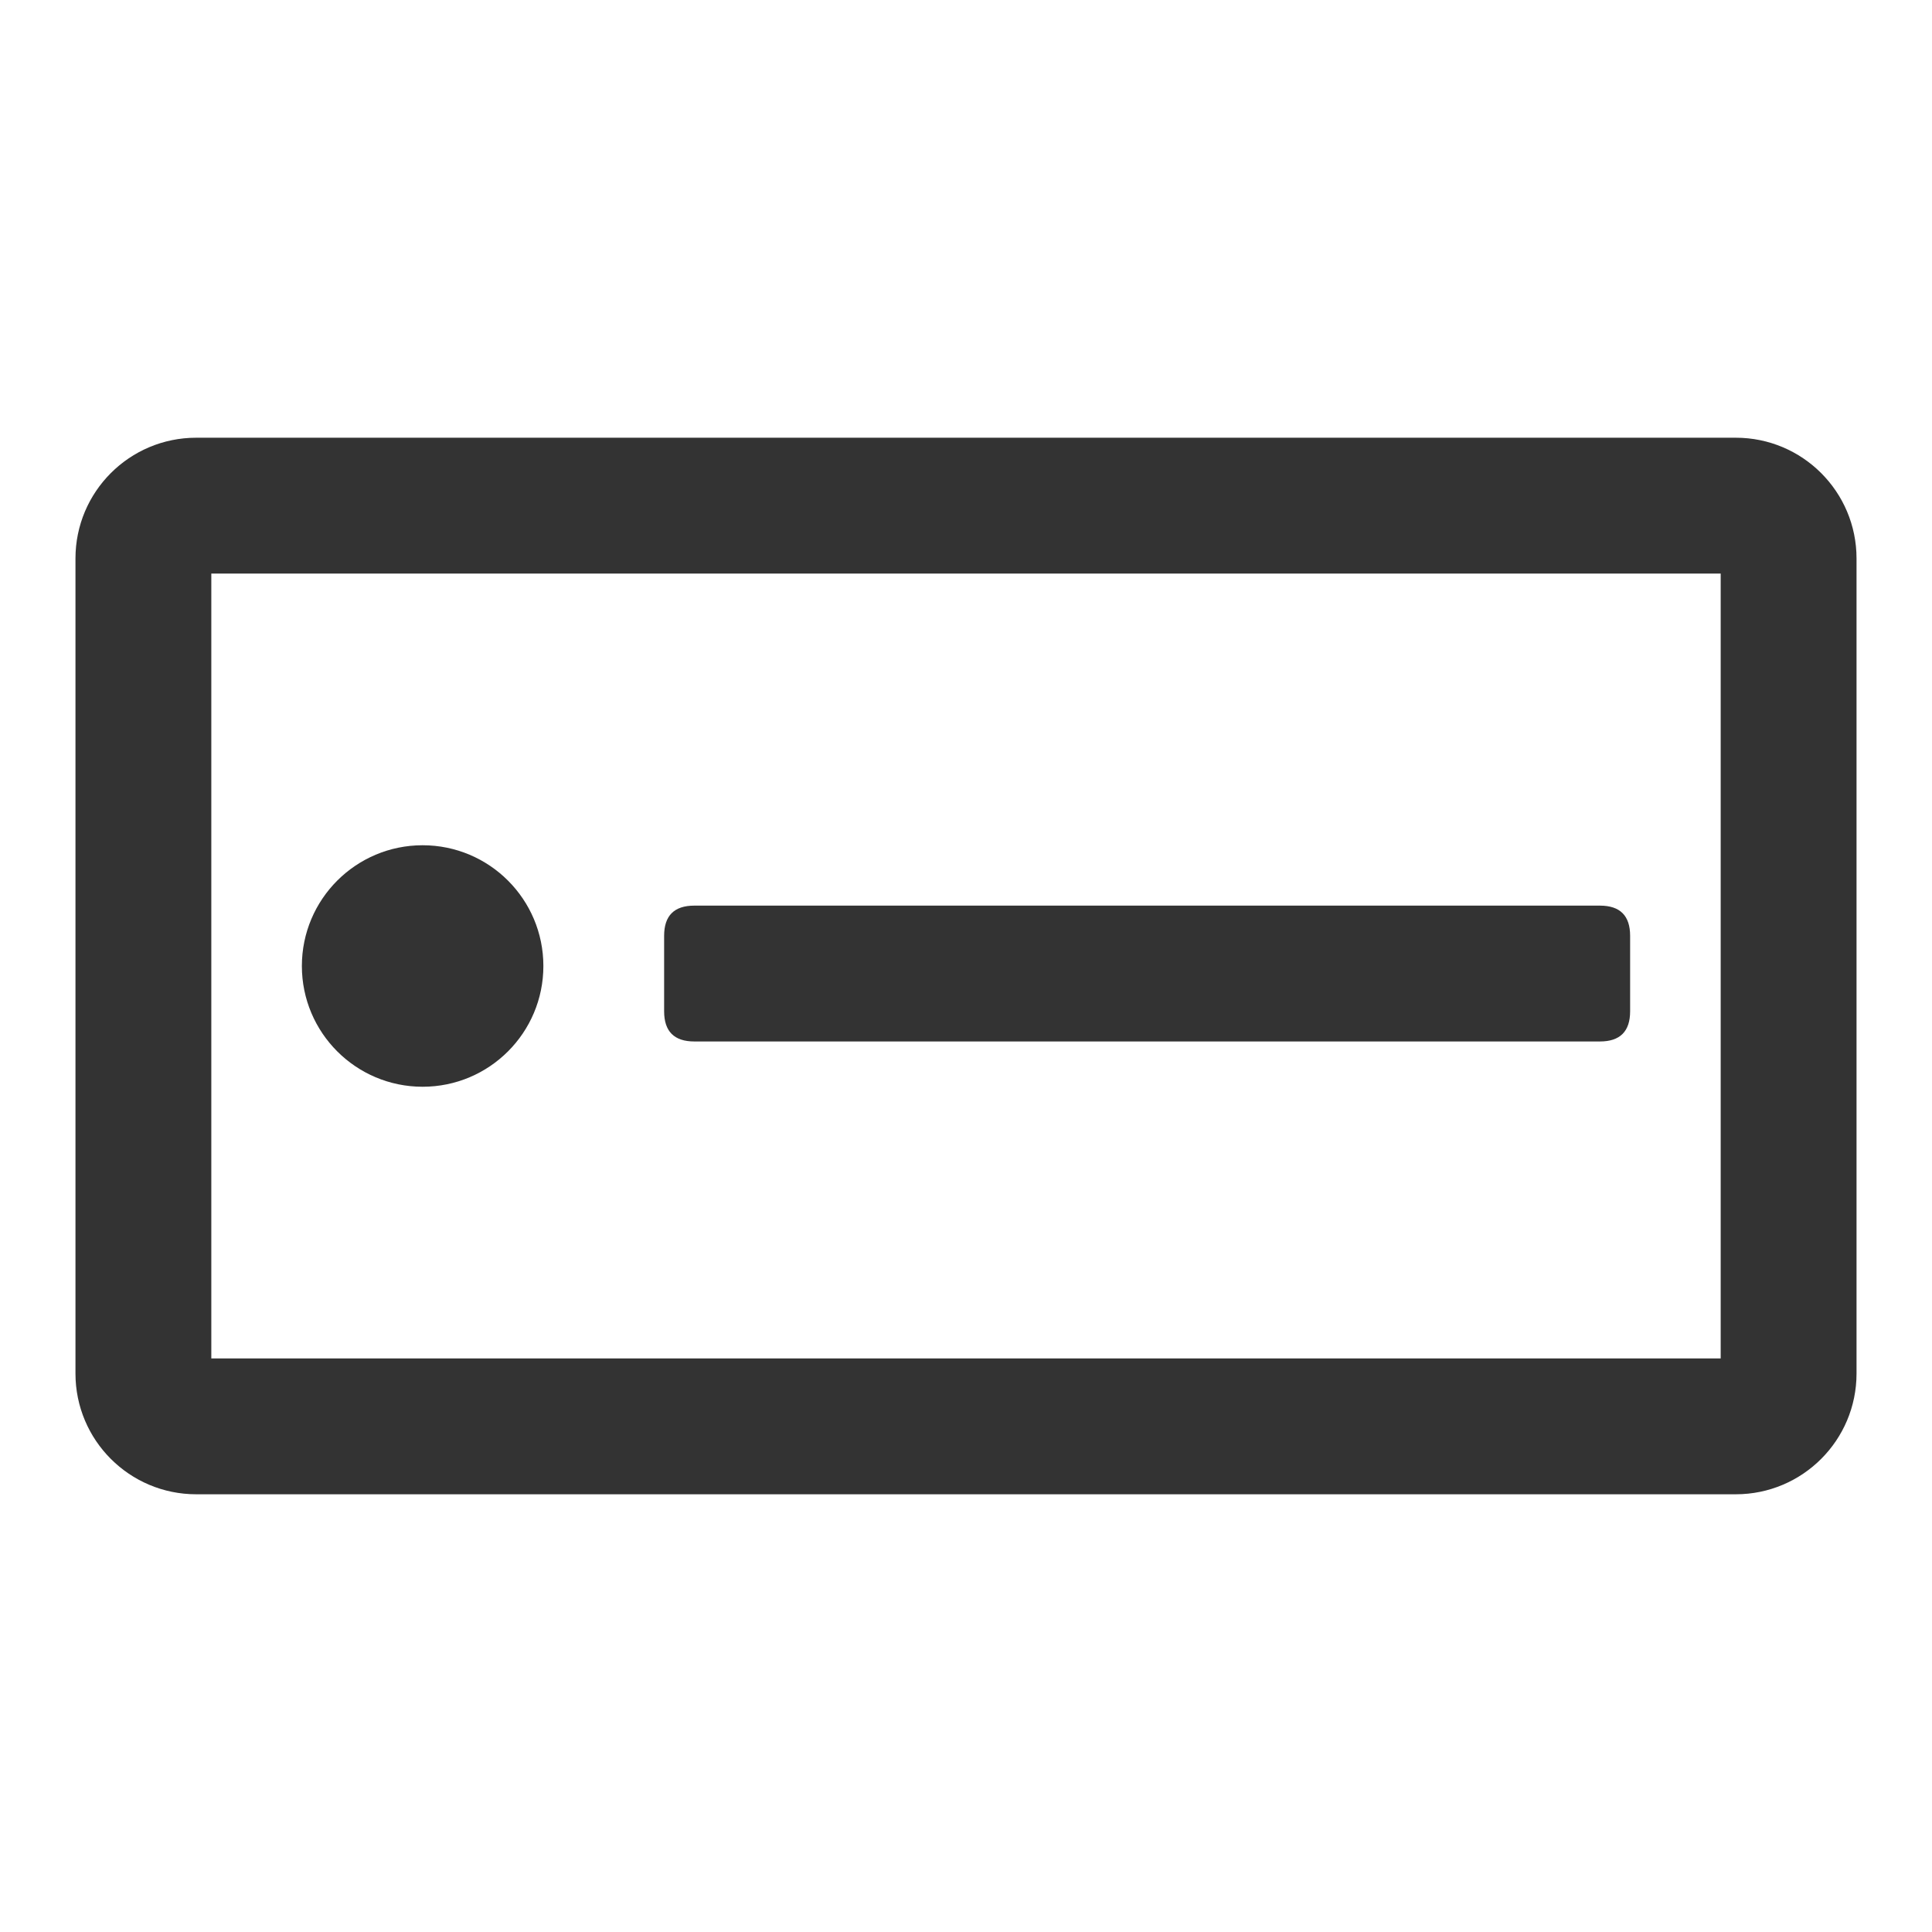
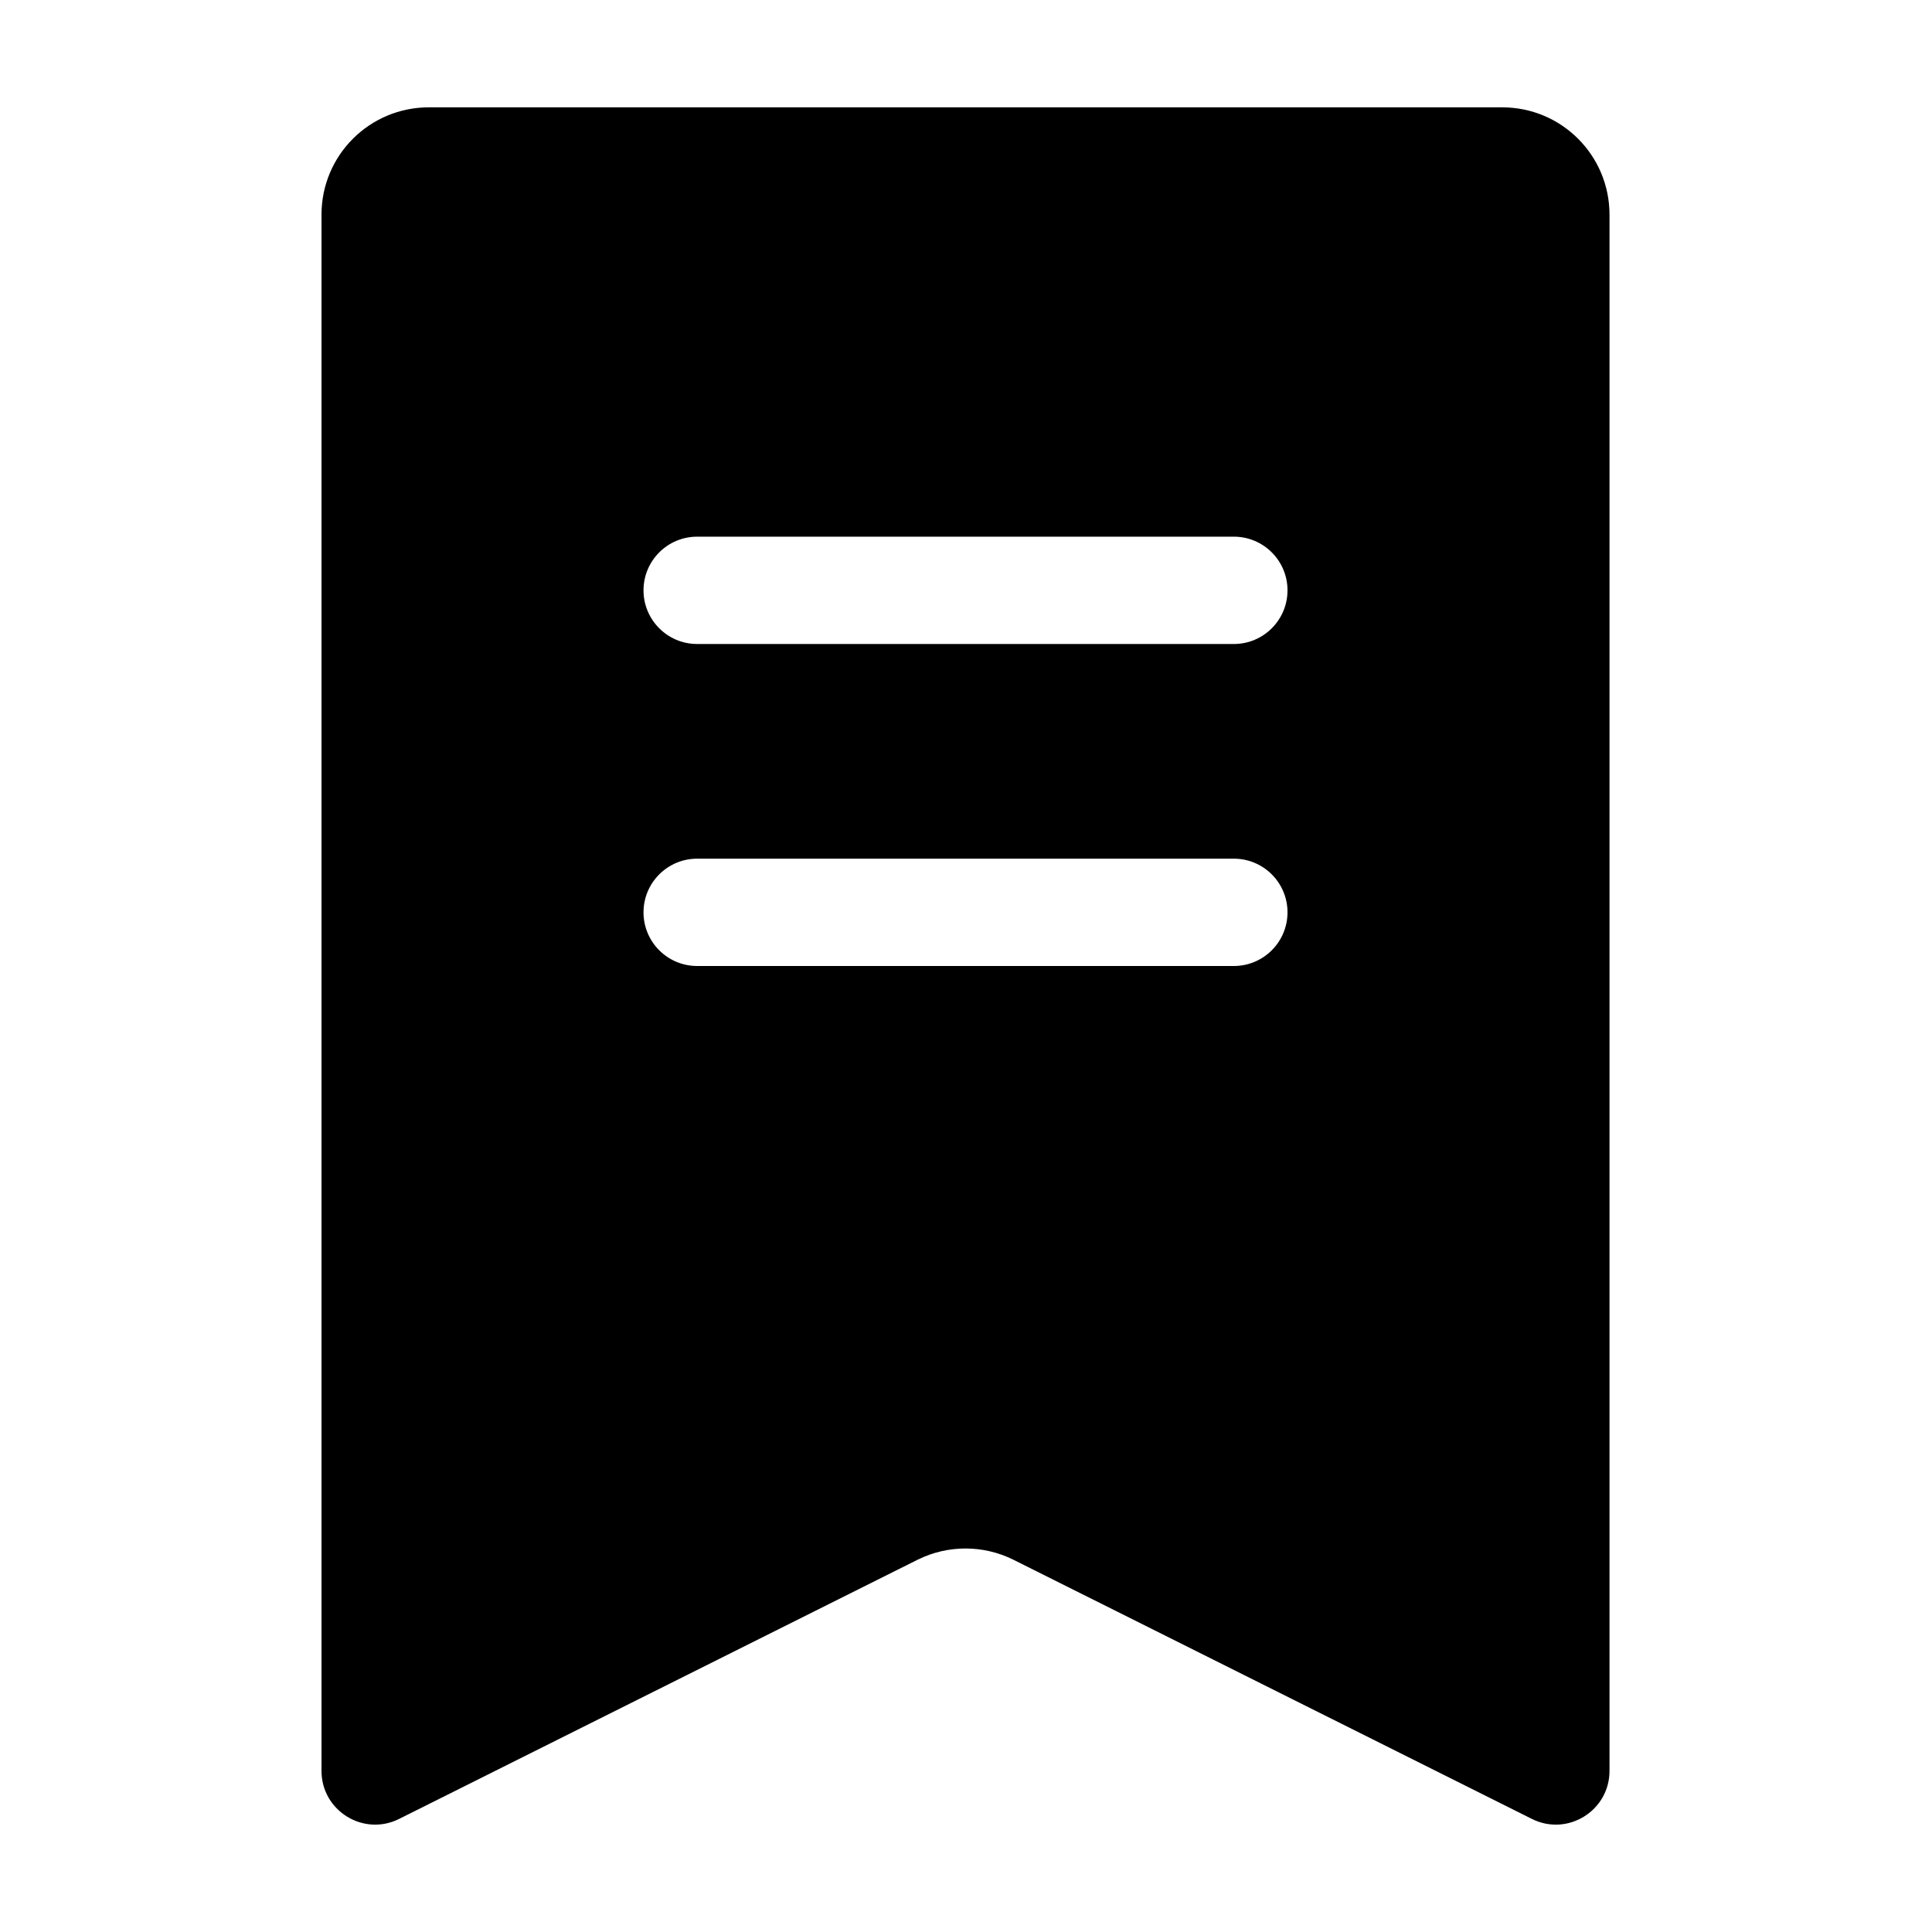
- <svg xmlns="http://www.w3.org/2000/svg" t="1631416234751" class="icon" viewBox="0 0 1024 1024" version="1.1" p-id="4931" width="200" height="200">
+ <svg xmlns="http://www.w3.org/2000/svg" t="1631429778365" class="icon" viewBox="0 0 1024 1024" version="1.1" p-id="10277" width="200" height="200">
  <defs>
    <style type="text/css" />
  </defs>
-   <path d="M920 232a64 64 0 0 1 64 64v432a64 64 0 0 1-64 64H104a64 64 0 0 1-64-64V296a64 64 0 0 1 64-64h816z m-8 72H112v416h800V304z" fill="#333333" p-id="4932" />
-   <path d="M224 512m-64 0a64 64 0 1 0 128 0 64 64 0 1 0-128 0Z" fill="#333333" p-id="4933" />
-   <path d="M352 480m16 0l480 0q16 0 16 16l0 40q0 16-16 16l-480 0q-16 0-16-16l0-40q0-16 16-16Z" fill="#333333" p-id="4934" />
+   <path d="M653.96 341.333H369.517c-15.702 0-28.445-12.743-28.445-28.444 0-15.702 12.743-28.445 28.445-28.445h284.444c15.702 0 28.445 12.743 28.445 28.445 0 15.701-12.743 28.444-28.445 28.444m0 170.667H369.517c-15.702 0-28.445-12.743-28.445-28.445 0-15.701 12.743-28.445 28.445-28.445h284.444c15.702 0 28.445 12.744 28.445 28.445 0 15.702-12.743 28.445-28.445 28.445m142.223-455.111H227.293c-31.46 0-56.889 25.429-56.889 56.888v824.832c0 21.163 22.301 34.93 41.187 25.429l274.717-137.329c15.986-7.965 34.873-7.965 50.859 0l274.717 137.329c18.887 9.501 41.187-4.266 41.187-25.429v-824.832c0-31.459-25.43-56.888-56.889-56.888" p-id="10278" />
</svg>
